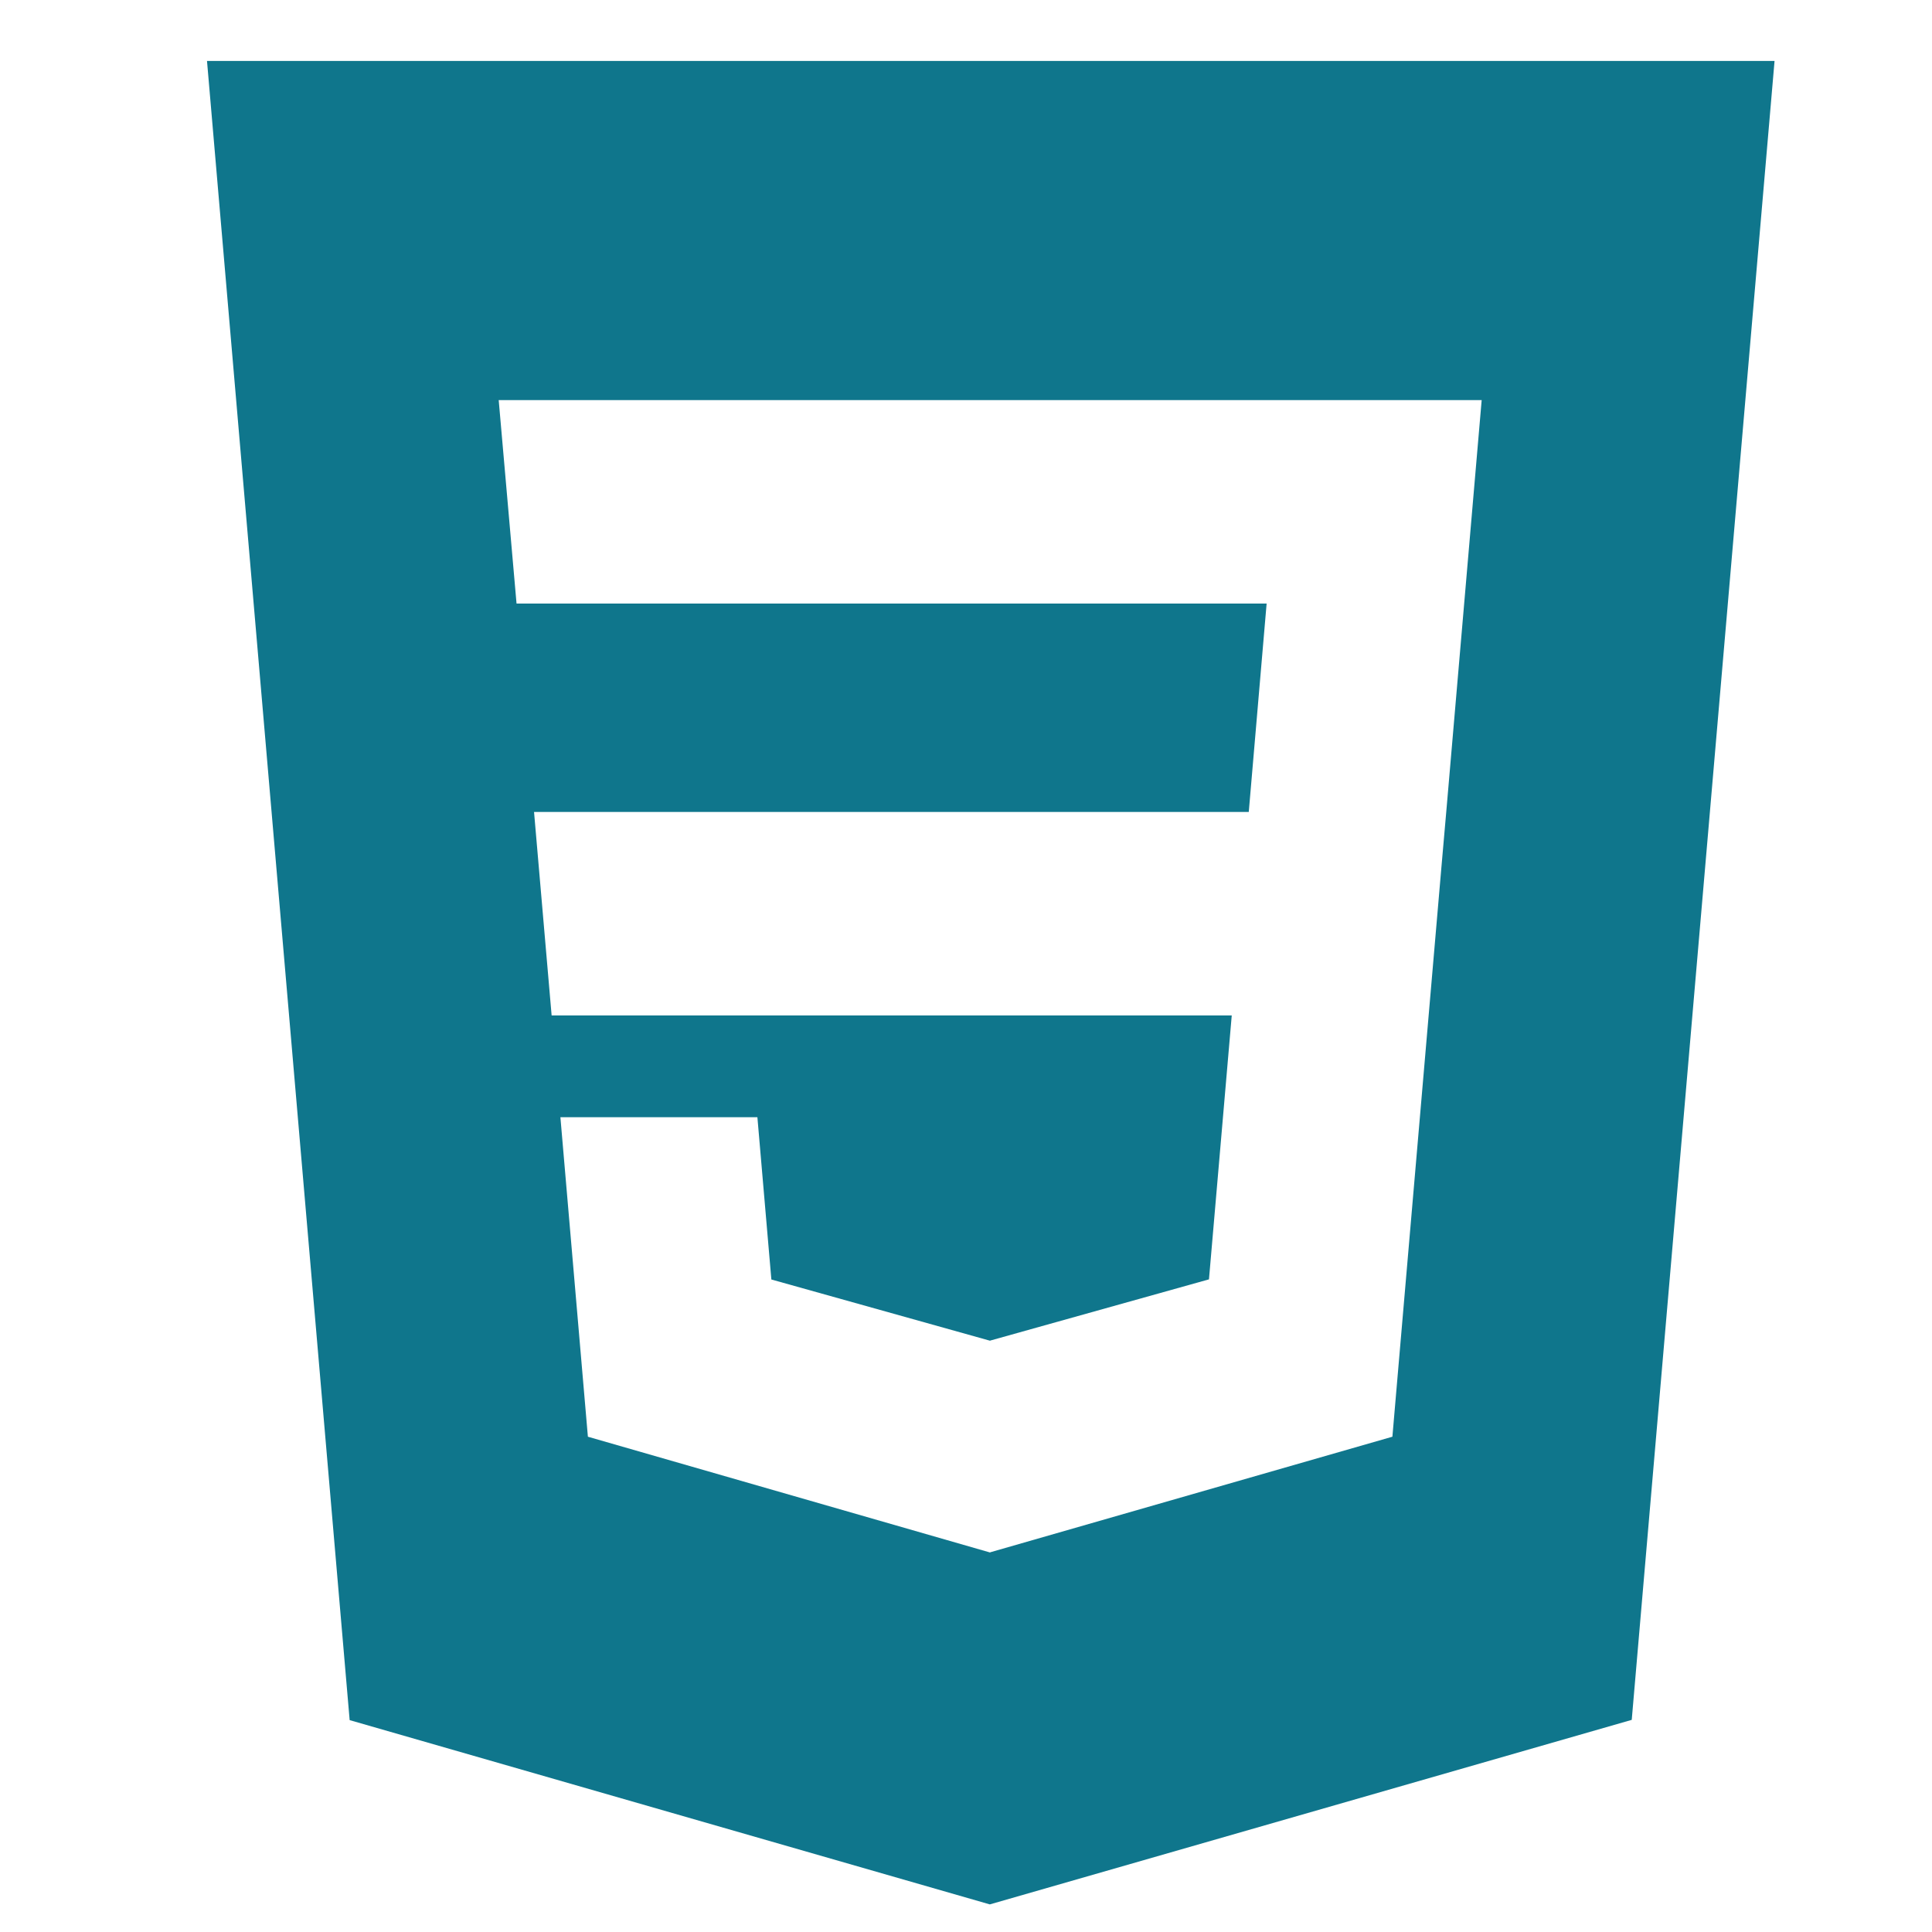
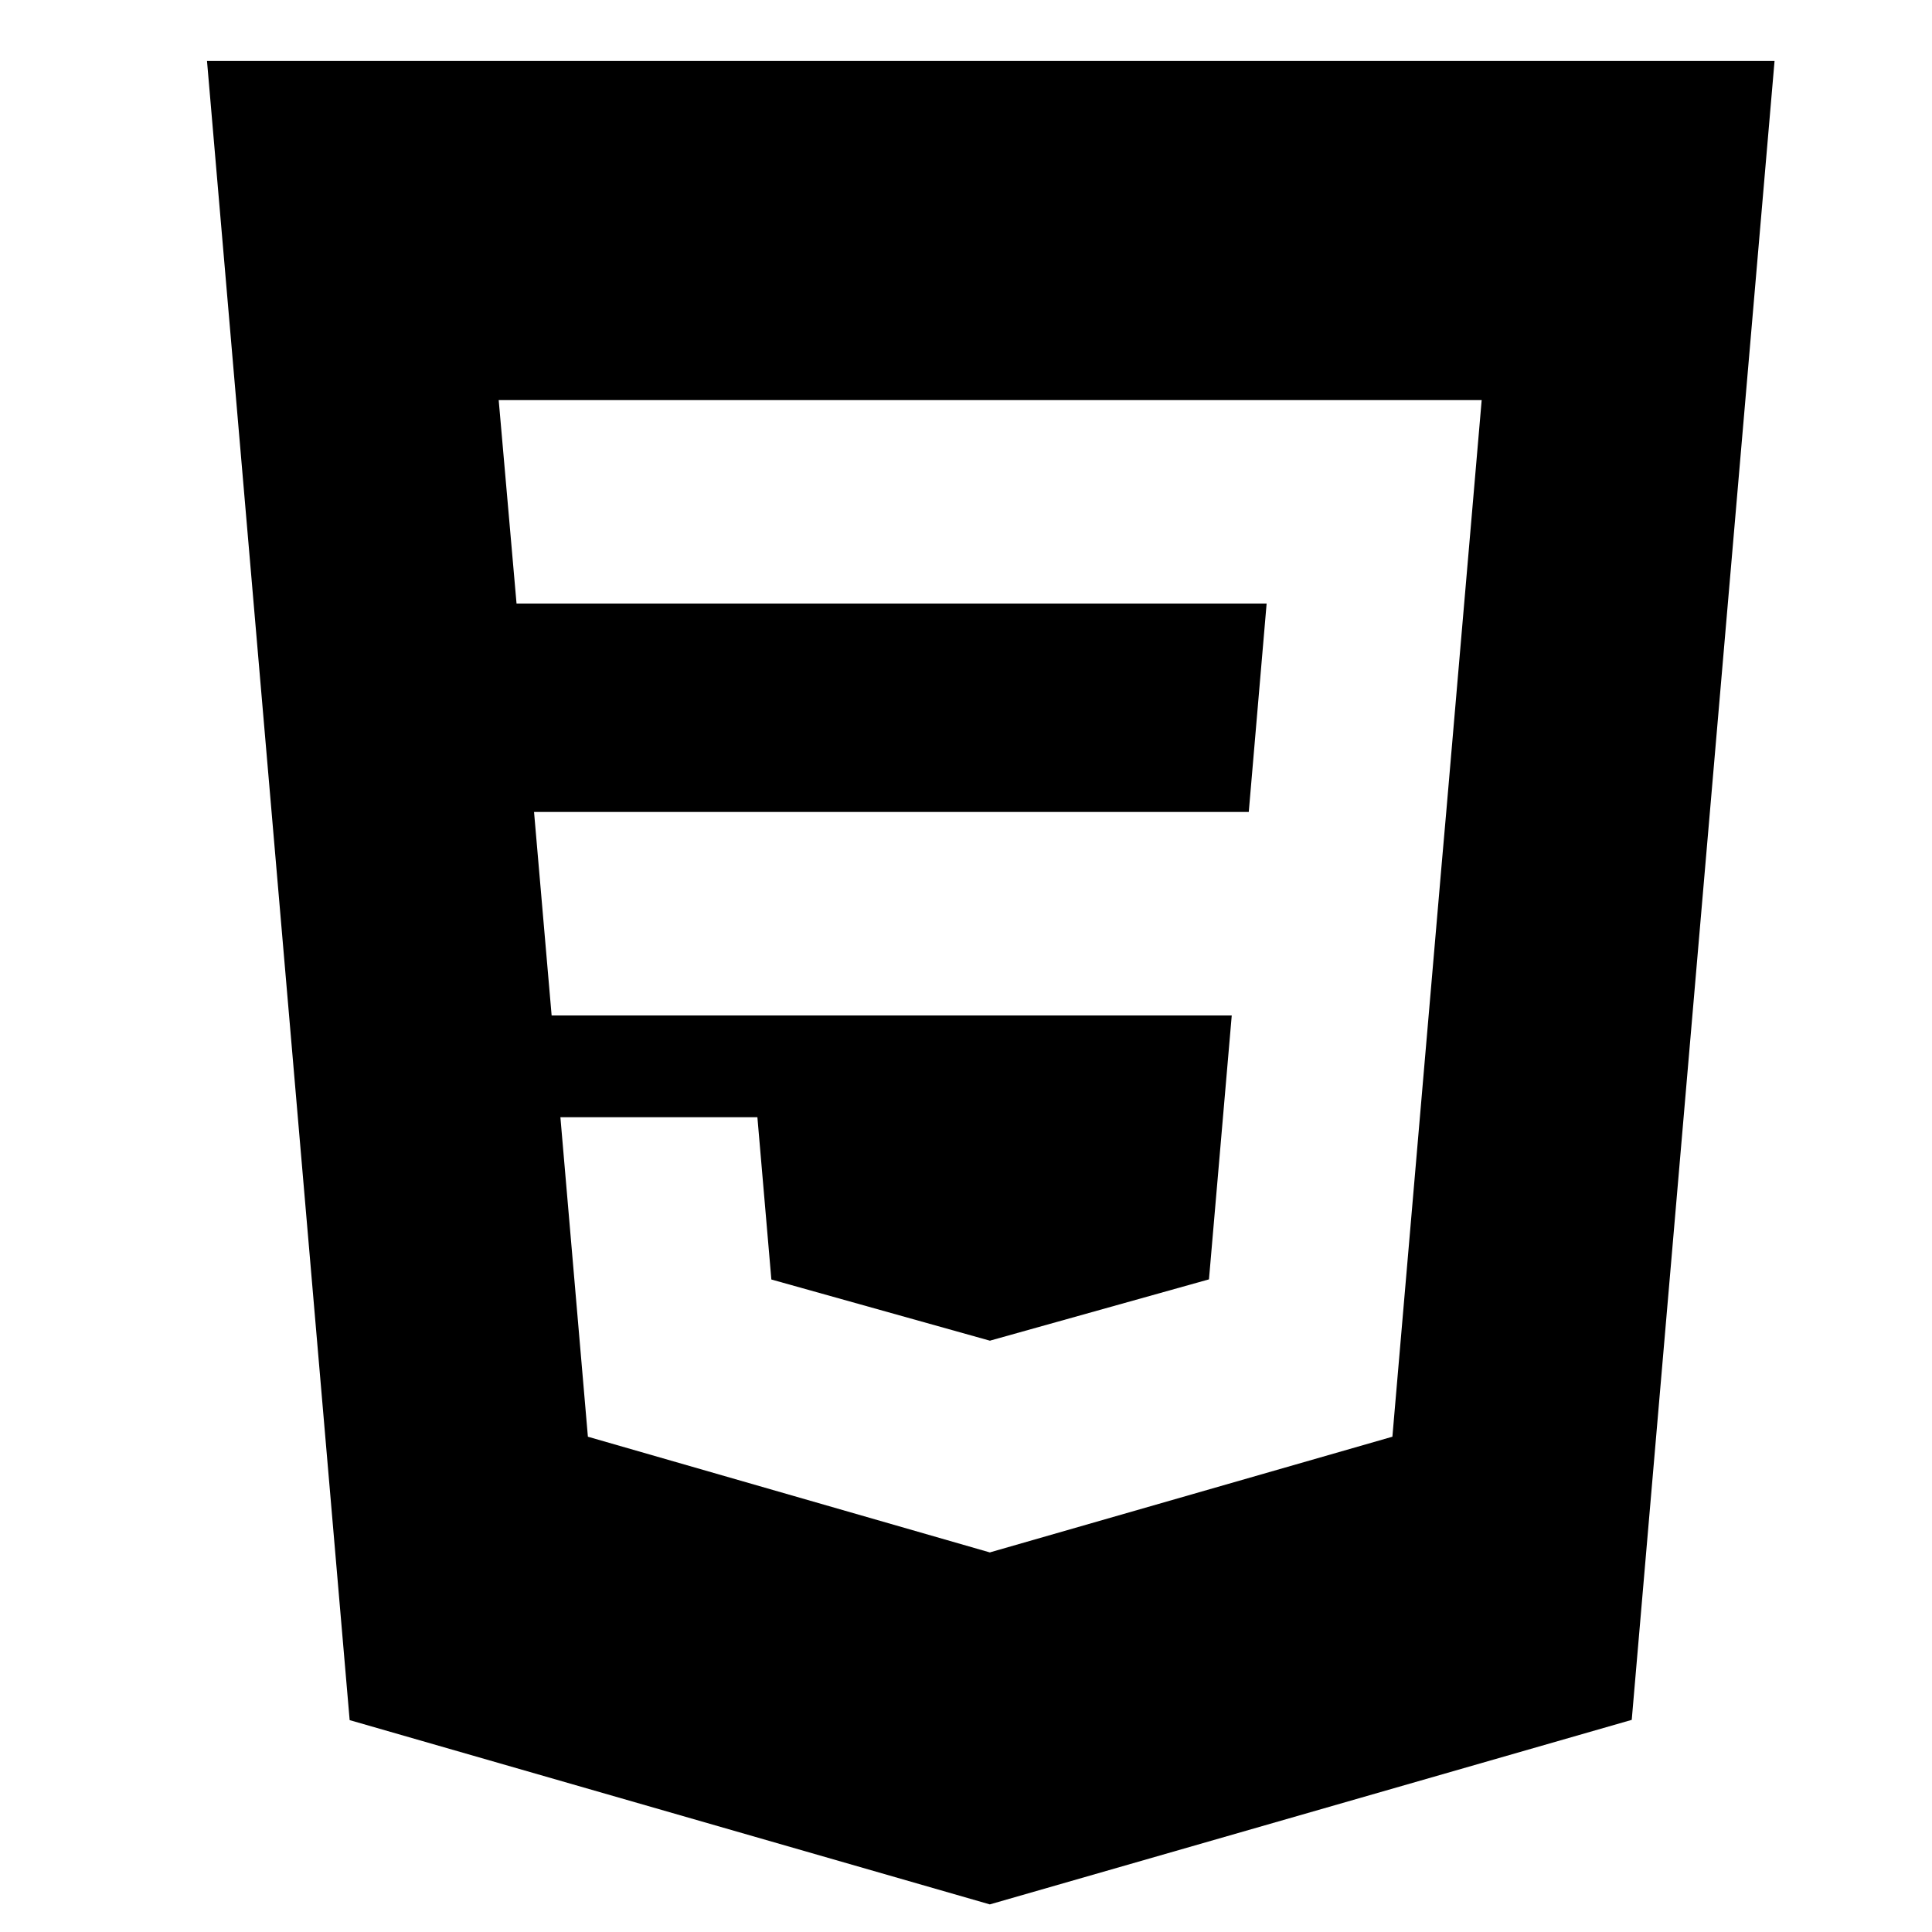
<svg xmlns="http://www.w3.org/2000/svg" width="1200" height="1200" viewBox="0 0 317.5 317.5" version="1.1" id="svg8">
  <defs id="defs2" />
  <g id="layer1" transform="translate(29.89307,32.80796)">
    <g id="logo" transform="matrix(0.6521749,0,0,0.6521749,-853.3115,-211.7275)" />
    <g id="g4688" transform="matrix(8.552878,0,0,8.552878,-520.1506,46.17027)" />
    <g id="g4690" transform="matrix(8.552878,0,0,8.552878,-520.1506,46.17027)" />
    <g id="g4692" transform="matrix(8.552878,0,0,8.552878,-520.1506,46.17027)" />
    <g id="g4694" transform="matrix(8.552878,0,0,8.552878,-520.1506,46.17027)" />
    <g id="g4696" transform="matrix(8.552878,0,0,8.552878,-520.1506,46.17027)" />
    <g id="g4698" transform="matrix(8.552878,0,0,8.552878,-520.1506,46.17027)" />
    <g id="g4700" transform="matrix(8.552878,0,0,8.552878,-520.1506,46.17027)" />
    <g id="g4702" transform="matrix(8.552878,0,0,8.552878,-520.1506,46.17027)" />
    <g id="g4704" transform="matrix(8.552878,0,0,8.552878,-520.1506,46.17027)" />
    <g id="g4706" transform="matrix(8.552878,0,0,8.552878,-520.1506,46.17027)" />
    <g id="g4708" transform="matrix(8.552878,0,0,8.552878,-520.1506,46.17027)" />
    <g id="g4710" transform="matrix(8.552878,0,0,8.552878,-520.1506,46.17027)" />
    <g id="g4712" transform="matrix(8.552878,0,0,8.552878,-520.1506,46.17027)" />
    <g id="g4714" transform="matrix(8.552878,0,0,8.552878,-520.1506,46.17027)" />
    <g id="g4716" transform="matrix(8.552878,0,0,8.552878,-520.1506,46.17027)" />
-     <path style="fill:#0f768c;fill-opacity:1;stroke-width:0.723" d="M 4.125,-22.794 27.568,249.872 132.771,280.156 238.263,249.83 261.732,-22.794 Z M 52.061,32.941 h 80.755 0.111 80.675 l -5.822,67.687 -0.787,8.98 -7.578,88.04 -0.485,5.65 -66.002,18.968 v 0.006 l -0.149,0.043 -66.06,-19.017 -4.518,-52.508 h 14.921 17.453 l 2.296,26.671 35.917,10.056 0.141,-0.039 v -0.004 l 35.857,-10.035 3.743,-43.371 H 132.928 60.76 l -2.89,-33.44 h 75.059 42.397 l 2.935,-34.245 h -45.332 -77.935 z" id="path887" />
+     <path d="M 4.125,-22.794 27.568,249.872 132.771,280.156 238.263,249.83 261.732,-22.794 Z M 52.061,32.941 h 80.755 0.111 80.675 l -5.822,67.687 -0.787,8.98 -7.578,88.04 -0.485,5.65 -66.002,18.968 v 0.006 l -0.149,0.043 -66.06,-19.017 -4.518,-52.508 h 14.921 17.453 l 2.296,26.671 35.917,10.056 0.141,-0.039 v -0.004 l 35.857,-10.035 3.743,-43.371 H 132.928 60.76 l -2.89,-33.44 h 75.059 42.397 l 2.935,-34.245 h -45.332 -77.935 z" id="path887" />
  </g>
</svg>
